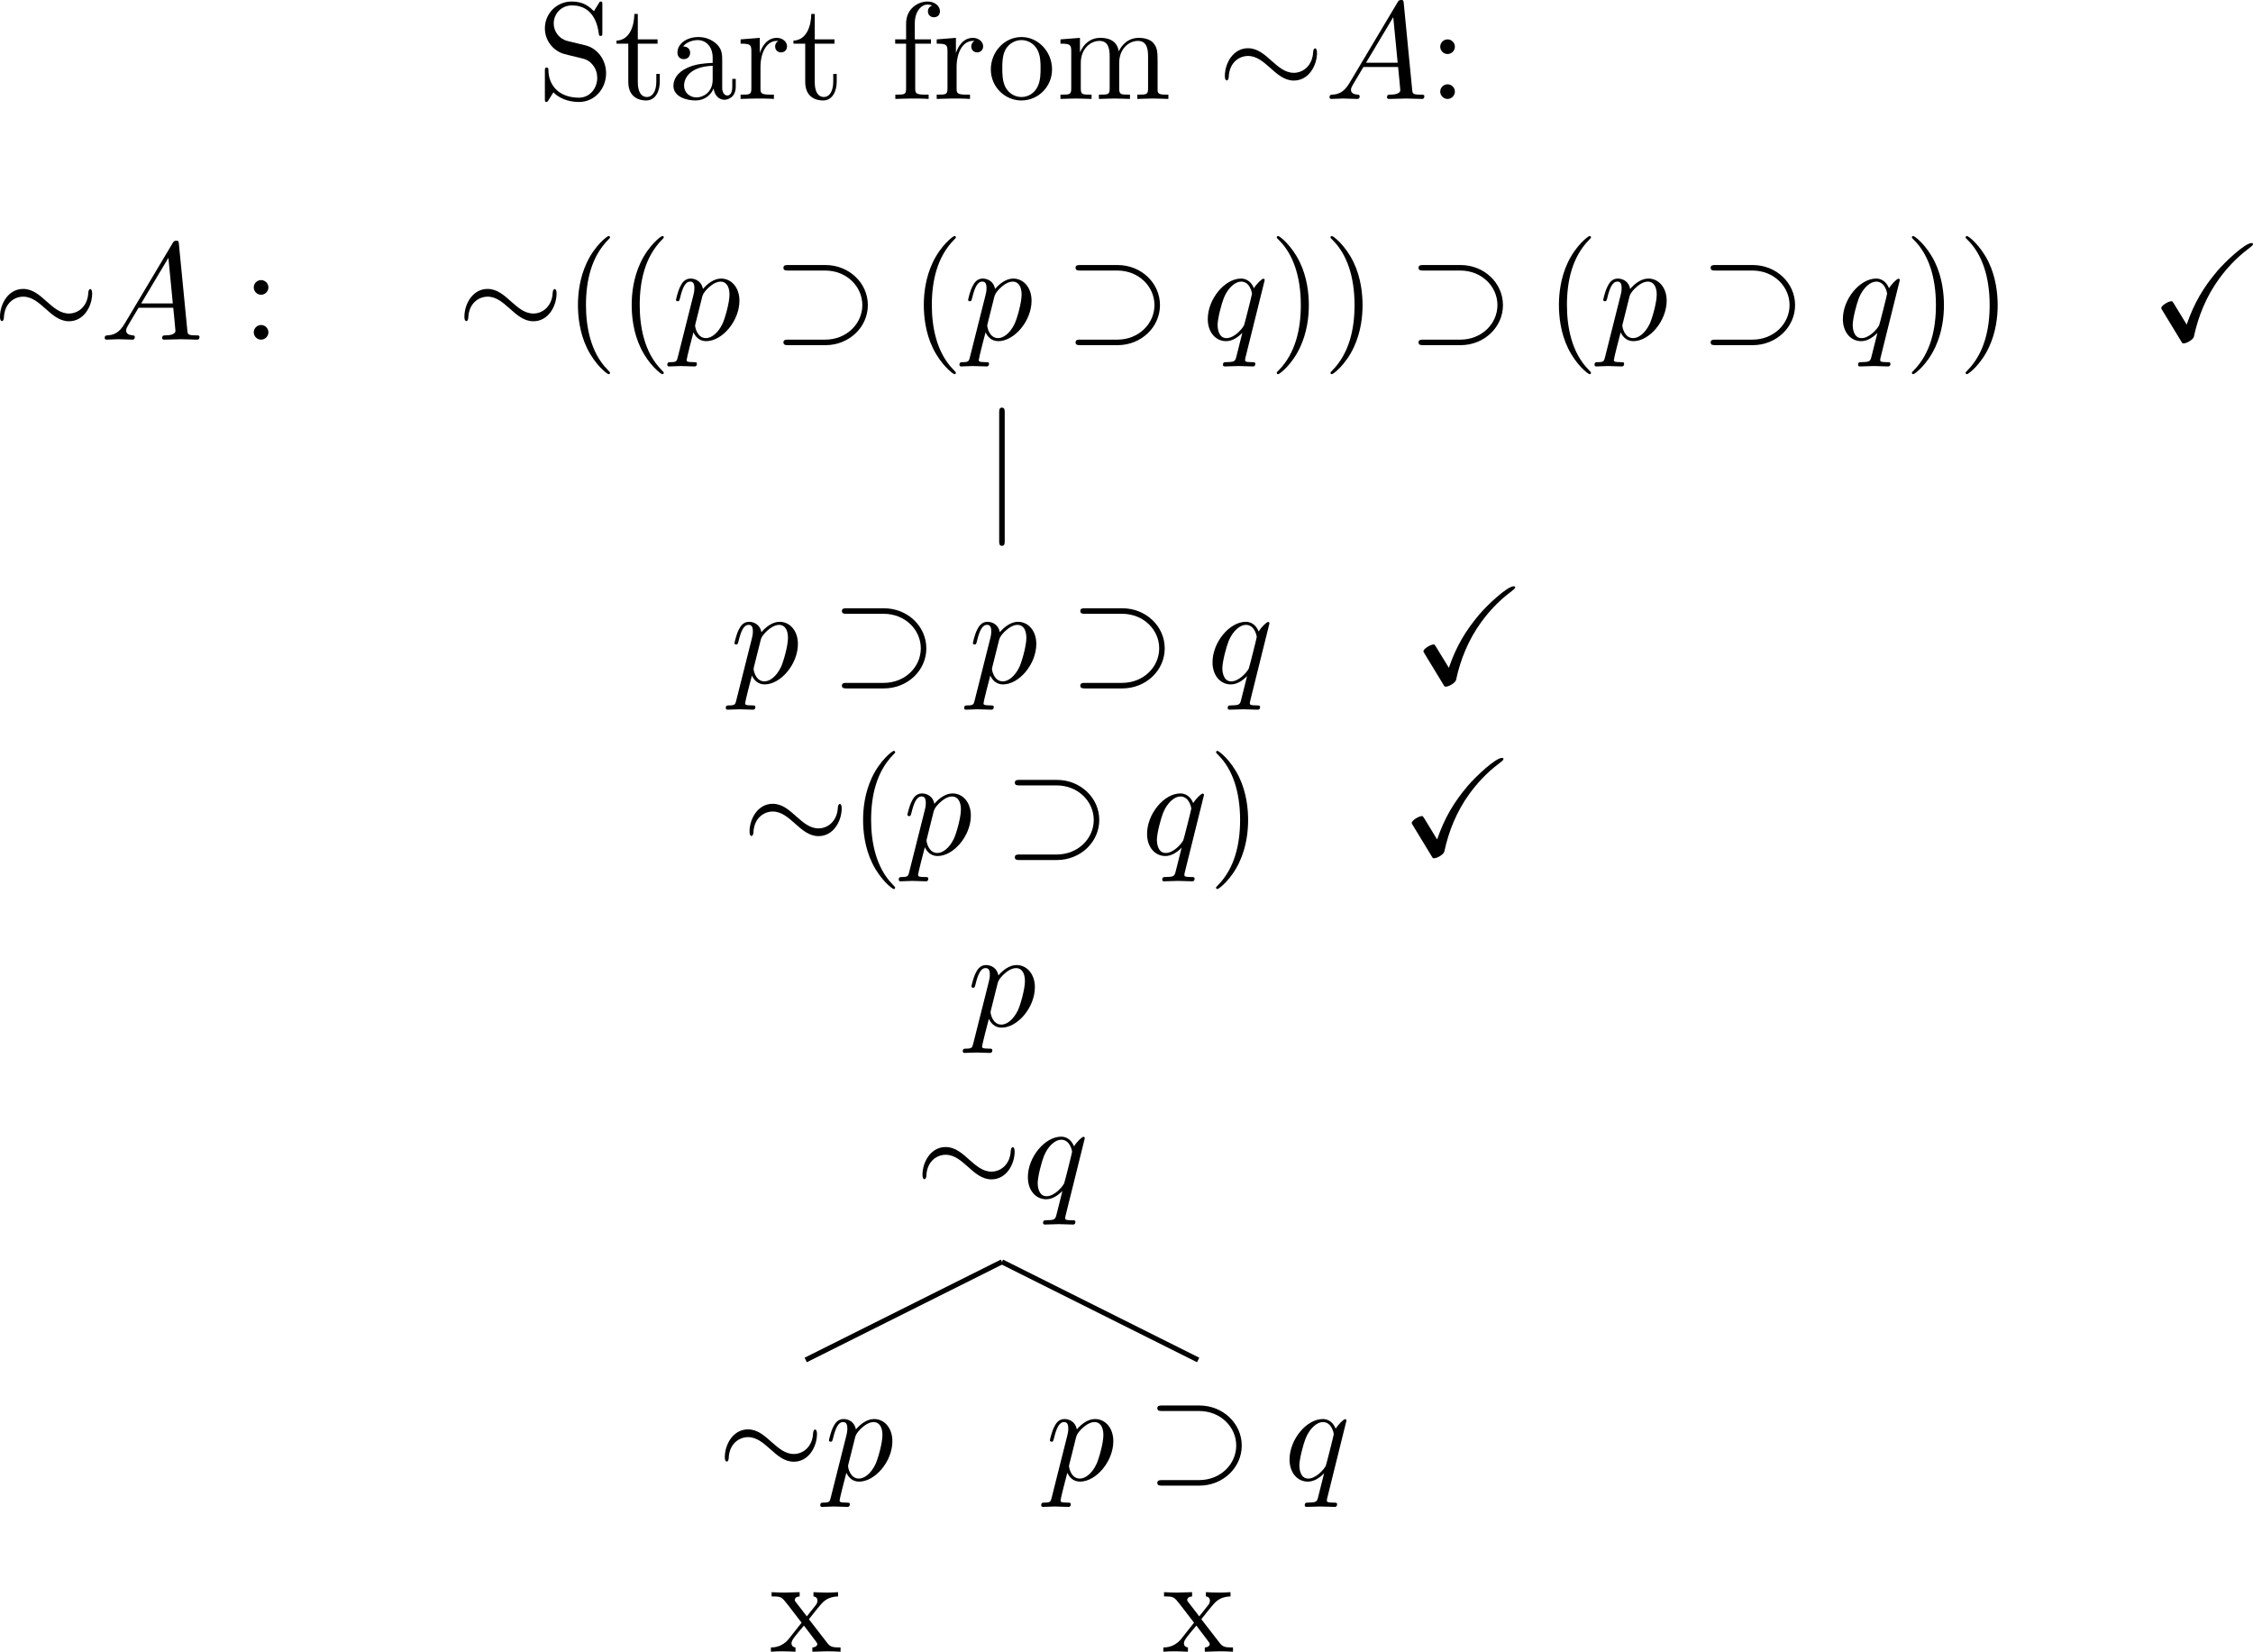
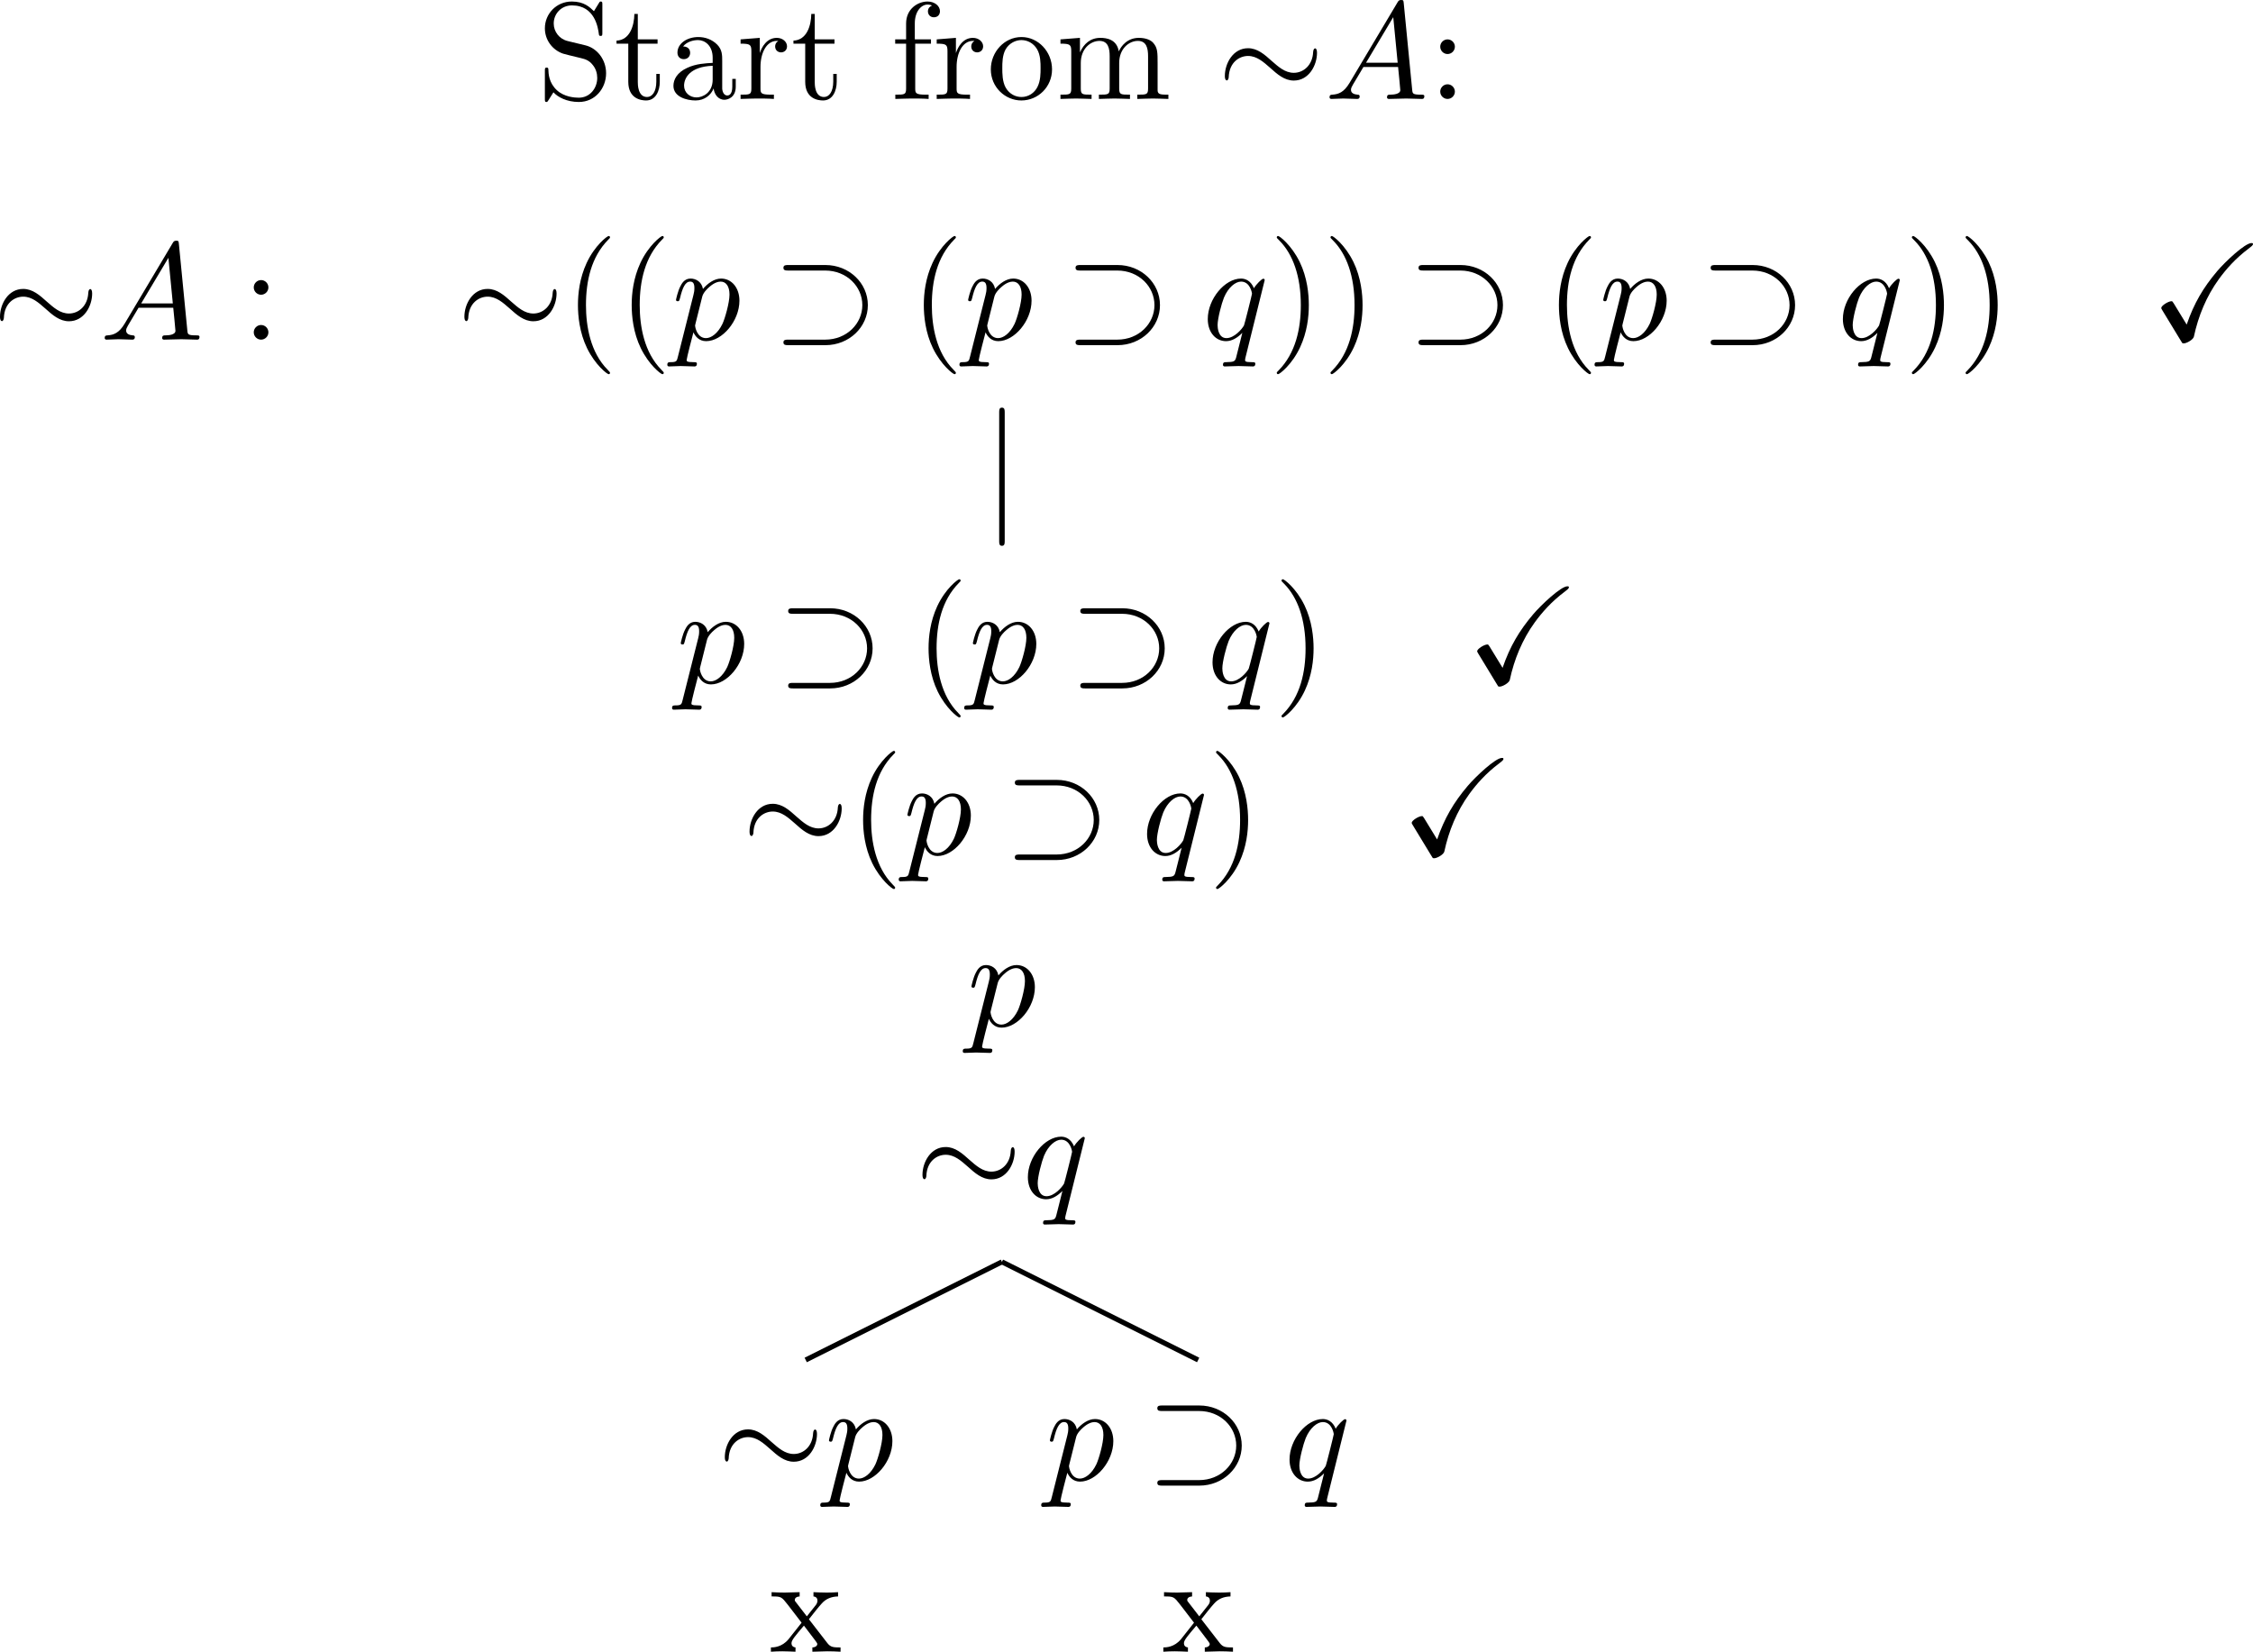
<svg xmlns="http://www.w3.org/2000/svg" xmlns:xlink="http://www.w3.org/1999/xlink" version="1.1" fill="currentColor" class="ae-svg" style="width:16.171em;height:auto" viewBox="172.894 -72.235 177.882 130.401">
  <defs>
    <path id="contraction-w-tree-g0-88" d="M1.898-2.869C1.8-3.022 1.789-3.033 1.724-3.033C1.473-3.033 .916-2.684 .916-2.498C.916-2.476 .916-2.455 1.004-2.313L2.389-.033C2.444 .065 2.553 .24 2.564 .251C2.585 .295 2.64 .295 2.695 .295C2.924 .295 3.436 0 3.491-.229C3.84-1.865 4.484-3.425 5.465-4.778C6.022-5.542 6.764-6.404 7.844-7.211C8.029-7.353 8.16-7.451 8.16-7.549C8.16-7.625 8.105-7.625 8.04-7.625C7.527-7.625 5.967-6.153 5.345-5.422C4.233-4.113 3.502-2.869 2.924-1.189L1.898-2.869Z" />
    <path id="contraction-w-tree-g1-24" d="M7.876-3.644C7.876-3.884 7.811-3.993 7.724-3.993C7.669-3.993 7.582-3.916 7.571-3.709C7.527-2.662 6.807-2.062 6.044-2.062C5.356-2.062 4.833-2.531 4.298-3C3.742-3.502 3.175-4.004 2.433-4.004C1.244-4.004 .6-2.804 .6-1.811C.6-1.462 .742-1.462 .753-1.462C.873-1.462 .905-1.68 .905-1.713C.949-2.913 1.767-3.393 2.433-3.393C3.12-3.393 3.644-2.924 4.178-2.455C4.735-1.953 5.302-1.451 6.044-1.451C7.233-1.451 7.876-2.651 7.876-3.644Z" />
    <path id="contraction-w-tree-g1-27" d="M4.2-5.455C5.902-5.455 7.135-4.189 7.135-2.727S5.902 0 4.2 0H1.287C1.102 0 .905 0 .905 .218S1.102 .436 1.287 .436H4.222C6.087 .436 7.571-.982 7.571-2.727S6.087-5.891 4.222-5.891H1.287C1.102-5.891 .905-5.891 .905-5.673S1.102-5.455 1.287-5.455H4.2Z" />
    <path id="contraction-w-tree-g1-106" d="M1.735-7.789C1.735-7.985 1.735-8.182 1.516-8.182S1.298-7.985 1.298-7.789V2.335C1.298 2.531 1.298 2.727 1.516 2.727S1.735 2.531 1.735 2.335V-7.789Z" />
    <path id="contraction-w-tree-g2-65" d="M1.953-1.255C1.516-.524 1.091-.371 .611-.338C.48-.327 .382-.327 .382-.12C.382-.055 .436 0 .524 0C.818 0 1.156-.033 1.462-.033C1.822-.033 2.204 0 2.553 0C2.618 0 2.76 0 2.76-.207C2.76-.327 2.662-.338 2.585-.338C2.335-.36 2.073-.447 2.073-.72C2.073-.851 2.138-.971 2.225-1.124L3.055-2.52H5.793C5.815-2.291 5.967-.807 5.967-.698C5.967-.371 5.4-.338 5.182-.338C5.029-.338 4.92-.338 4.92-.12C4.92 0 5.051 0 5.073 0C5.52 0 5.989-.033 6.436-.033C6.709-.033 7.396 0 7.669 0C7.735 0 7.865 0 7.865-.218C7.865-.338 7.756-.338 7.615-.338C6.938-.338 6.938-.415 6.905-.731L6.24-7.549C6.218-7.767 6.218-7.811 6.033-7.811C5.858-7.811 5.815-7.735 5.749-7.625L1.953-1.255ZM3.262-2.858L5.411-6.458L5.76-2.858H3.262Z" />
    <path id="contraction-w-tree-g2-112" d="M.491 1.331C.404 1.702 .382 1.778-.098 1.778C-.229 1.778-.349 1.778-.349 1.985C-.349 2.073-.295 2.116-.207 2.116C.087 2.116 .404 2.084 .709 2.084C1.069 2.084 1.44 2.116 1.789 2.116C1.844 2.116 1.985 2.116 1.985 1.898C1.985 1.778 1.876 1.778 1.724 1.778C1.178 1.778 1.178 1.702 1.178 1.604C1.178 1.473 1.636-.305 1.713-.578C1.855-.262 2.16 .12 2.716 .12C3.982 .12 5.345-1.473 5.345-3.076C5.345-4.102 4.724-4.822 3.895-4.822C3.349-4.822 2.825-4.429 2.465-4.004C2.356-4.593 1.887-4.822 1.484-4.822C.982-4.822 .775-4.396 .676-4.2C.48-3.829 .338-3.175 .338-3.142C.338-3.033 .447-3.033 .469-3.033C.578-3.033 .589-3.044 .655-3.284C.84-4.058 1.058-4.582 1.451-4.582C1.636-4.582 1.789-4.495 1.789-4.08C1.789-3.829 1.756-3.709 1.713-3.524L.491 1.331ZM2.411-3.404C2.487-3.698 2.782-4.004 2.978-4.167C3.36-4.505 3.676-4.582 3.862-4.582C4.298-4.582 4.56-4.2 4.56-3.556S4.2-1.658 4.004-1.244C3.633-.48 3.109-.12 2.705-.12C1.985-.12 1.844-1.025 1.844-1.091C1.844-1.113 1.844-1.135 1.876-1.265L2.411-3.404Z" />
    <path id="contraction-w-tree-g2-113" d="M4.931-4.702C4.931-4.745 4.898-4.811 4.822-4.811C4.702-4.811 4.265-4.375 4.08-4.058C3.84-4.647 3.415-4.822 3.065-4.822C1.778-4.822 .436-3.207 .436-1.625C.436-.556 1.08 .12 1.876 .12C2.345 .12 2.771-.142 3.164-.535C3.065-.153 2.705 1.32 2.673 1.418C2.585 1.724 2.498 1.767 1.887 1.778C1.745 1.778 1.636 1.778 1.636 1.996C1.636 2.007 1.636 2.116 1.778 2.116C2.127 2.116 2.509 2.084 2.869 2.084C3.24 2.084 3.633 2.116 3.993 2.116C4.047 2.116 4.189 2.116 4.189 1.898C4.189 1.778 4.08 1.778 3.905 1.778C3.382 1.778 3.382 1.702 3.382 1.604C3.382 1.527 3.404 1.462 3.425 1.364L4.931-4.702ZM1.909-.12C1.255-.12 1.211-.96 1.211-1.145C1.211-1.669 1.527-2.858 1.713-3.316C2.051-4.124 2.618-4.582 3.065-4.582C3.775-4.582 3.927-3.698 3.927-3.622C3.927-3.556 3.327-1.167 3.295-1.124C3.131-.818 2.52-.12 1.909-.12Z" />
    <path id="contraction-w-tree-g3-40" d="M3.611 2.618C3.611 2.585 3.611 2.564 3.425 2.378C2.062 1.004 1.713-1.058 1.713-2.727C1.713-4.625 2.127-6.524 3.469-7.887C3.611-8.018 3.611-8.04 3.611-8.073C3.611-8.149 3.567-8.182 3.502-8.182C3.393-8.182 2.411-7.44 1.767-6.055C1.211-4.855 1.08-3.644 1.08-2.727C1.08-1.876 1.2-.556 1.8 .676C2.455 2.018 3.393 2.727 3.502 2.727C3.567 2.727 3.611 2.695 3.611 2.618Z" />
    <path id="contraction-w-tree-g3-41" d="M3.153-2.727C3.153-3.578 3.033-4.898 2.433-6.131C1.778-7.473 .84-8.182 .731-8.182C.665-8.182 .622-8.138 .622-8.073C.622-8.04 .622-8.018 .829-7.822C1.898-6.742 2.52-5.007 2.52-2.727C2.52-.862 2.116 1.058 .764 2.433C.622 2.564 .622 2.585 .622 2.618C.622 2.684 .665 2.727 .731 2.727C.84 2.727 1.822 1.985 2.465 .6C3.022-.6 3.153-1.811 3.153-2.727Z" />
    <path id="contraction-w-tree-g3-58" d="M2.095-4.124C2.095-4.44 1.833-4.702 1.516-4.702S.938-4.44 .938-4.124S1.2-3.545 1.516-3.545S2.095-3.807 2.095-4.124ZM2.095-.578C2.095-.895 1.833-1.156 1.516-1.156S.938-.895 .938-.578S1.2 0 1.516 0S2.095-.262 2.095-.578Z" />
    <path id="contraction-w-tree-g3-83" d="M3.807-4.233L2.411-4.571C1.735-4.735 1.309-5.324 1.309-5.956C1.309-6.72 1.898-7.385 2.749-7.385C4.571-7.385 4.811-5.596 4.876-5.105C4.887-5.04 4.887-4.975 5.007-4.975C5.149-4.975 5.149-5.029 5.149-5.236V-7.429C5.149-7.615 5.149-7.691 5.029-7.691C4.953-7.691 4.942-7.68 4.865-7.549L4.484-6.927C4.156-7.244 3.709-7.691 2.738-7.691C1.527-7.691 .611-6.731 .611-5.575C.611-4.669 1.189-3.873 2.04-3.578C2.16-3.535 2.716-3.404 3.48-3.218C3.775-3.142 4.102-3.065 4.407-2.662C4.636-2.378 4.745-2.018 4.745-1.658C4.745-.884 4.2-.098 3.284-.098C2.967-.098 2.138-.153 1.56-.687C.927-1.276 .895-1.975 .884-2.367C.873-2.476 .785-2.476 .753-2.476C.611-2.476 .611-2.4 .611-2.204V-.022C.611 .164 .611 .24 .731 .24C.807 .24 .818 .218 .895 .098C.895 .087 .927 .055 1.287-.524C1.625-.153 2.324 .24 3.295 .24C4.571 .24 5.444-.829 5.444-2.029C5.444-3.12 4.724-4.015 3.807-4.233Z" />
    <path id="contraction-w-tree-g3-97" d="M3.633-.829C3.676-.393 3.971 .065 4.484 .065C4.713 .065 5.378-.087 5.378-.971V-1.582H5.105V-.971C5.105-.338 4.833-.273 4.713-.273C4.353-.273 4.309-.764 4.309-.818V-3C4.309-3.458 4.309-3.884 3.916-4.287C3.491-4.713 2.945-4.887 2.422-4.887C1.527-4.887 .775-4.375 .775-3.655C.775-3.327 .993-3.142 1.276-3.142C1.582-3.142 1.778-3.36 1.778-3.644C1.778-3.775 1.724-4.135 1.222-4.145C1.516-4.527 2.051-4.647 2.4-4.647C2.935-4.647 3.556-4.222 3.556-3.251V-2.847C3-2.815 2.236-2.782 1.549-2.455C.731-2.084 .458-1.516 .458-1.036C.458-.153 1.516 .12 2.204 .12C2.924 .12 3.425-.316 3.633-.829ZM3.556-2.618V-1.527C3.556-.491 2.771-.12 2.28-.12C1.745-.12 1.298-.502 1.298-1.047C1.298-1.647 1.756-2.553 3.556-2.618Z" />
    <path id="contraction-w-tree-g3-102" d="M1.909-4.702V-5.967C1.909-6.927 2.433-7.451 2.913-7.451C2.945-7.451 3.109-7.451 3.273-7.375C3.142-7.331 2.945-7.189 2.945-6.916C2.945-6.665 3.12-6.447 3.415-6.447C3.731-6.447 3.895-6.665 3.895-6.927C3.895-7.331 3.491-7.691 2.913-7.691C2.149-7.691 1.222-7.113 1.222-5.956V-4.702H.36V-4.364H1.222V-.829C1.222-.338 1.102-.338 .371-.338V0C.796-.011 1.309-.033 1.615-.033C2.051-.033 2.564-.033 3 0V-.338H2.771C1.964-.338 1.942-.458 1.942-.851V-4.364H3.185V-4.702H1.909Z" />
    <path id="contraction-w-tree-g3-109" d="M1.2-3.753V-.829C1.2-.338 1.08-.338 .349-.338V0C.731-.011 1.287-.033 1.582-.033C1.865-.033 2.433-.011 2.804 0V-.338C2.073-.338 1.953-.338 1.953-.829V-2.836C1.953-3.971 2.727-4.582 3.425-4.582C4.113-4.582 4.233-3.993 4.233-3.371V-.829C4.233-.338 4.113-.338 3.382-.338V0C3.764-.011 4.32-.033 4.615-.033C4.898-.033 5.465-.011 5.836 0V-.338C5.105-.338 4.985-.338 4.985-.829V-2.836C4.985-3.971 5.76-4.582 6.458-4.582C7.145-4.582 7.265-3.993 7.265-3.371V-.829C7.265-.338 7.145-.338 6.415-.338V0C6.796-.011 7.353-.033 7.647-.033C7.931-.033 8.498-.011 8.869 0V-.338C8.302-.338 8.029-.338 8.018-.665V-2.749C8.018-3.687 8.018-4.025 7.68-4.418C7.527-4.604 7.167-4.822 6.535-4.822C5.618-4.822 5.138-4.167 4.953-3.753C4.8-4.702 3.993-4.822 3.502-4.822C2.705-4.822 2.193-4.353 1.887-3.676V-4.822L.349-4.702V-4.364C1.113-4.364 1.2-4.287 1.2-3.753Z" />
    <path id="contraction-w-tree-g3-111" d="M5.138-2.335C5.138-3.731 4.047-4.887 2.727-4.887C1.364-4.887 .305-3.698 .305-2.335C.305-.927 1.44 .12 2.716 .12C4.036 .12 5.138-.949 5.138-2.335ZM2.727-.153C2.258-.153 1.778-.382 1.484-.884C1.211-1.364 1.211-2.029 1.211-2.422C1.211-2.847 1.211-3.436 1.473-3.916C1.767-4.418 2.28-4.647 2.716-4.647C3.196-4.647 3.665-4.407 3.949-3.938S4.233-2.836 4.233-2.422C4.233-2.029 4.233-1.44 3.993-.96C3.753-.469 3.273-.153 2.727-.153Z" />
    <path id="contraction-w-tree-g3-114" d="M1.822-3.622V-4.822L.305-4.702V-4.364C1.069-4.364 1.156-4.287 1.156-3.753V-.829C1.156-.338 1.036-.338 .305-.338V0C.731-.011 1.244-.033 1.549-.033C1.985-.033 2.498-.033 2.935 0V-.338H2.705C1.898-.338 1.876-.458 1.876-.851V-2.531C1.876-3.611 2.335-4.582 3.164-4.582C3.24-4.582 3.262-4.582 3.284-4.571C3.251-4.56 3.033-4.429 3.033-4.145C3.033-3.84 3.262-3.676 3.502-3.676C3.698-3.676 3.971-3.807 3.971-4.156S3.633-4.822 3.164-4.822C2.367-4.822 1.975-4.091 1.822-3.622Z" />
    <path id="contraction-w-tree-g3-116" d="M1.887-4.364H3.447V-4.702H1.887V-6.709H1.615C1.604-5.815 1.276-4.647 .207-4.604V-4.364H1.135V-1.353C1.135-.011 2.149 .12 2.542 .12C3.316 .12 3.622-.655 3.622-1.353V-1.975H3.349V-1.375C3.349-.567 3.022-.153 2.618-.153C1.887-.153 1.887-1.145 1.887-1.331V-4.364Z" />
    <path id="contraction-w-tree-g3-120" d="M3.131-2.564C3.458-2.978 3.873-3.513 4.135-3.796C4.473-4.189 4.92-4.353 5.433-4.364V-4.702C5.149-4.68 4.822-4.669 4.538-4.669C4.211-4.669 3.633-4.691 3.491-4.702V-4.364C3.72-4.342 3.807-4.2 3.807-4.025S3.698-3.709 3.644-3.644L2.967-2.793L2.116-3.895C2.018-4.004 2.018-4.025 2.018-4.091C2.018-4.255 2.182-4.353 2.4-4.364V-4.702C2.116-4.691 1.396-4.669 1.222-4.669C.993-4.669 .48-4.68 .185-4.702V-4.364C.949-4.364 .96-4.353 1.473-3.698L2.553-2.291L1.527-.993C1.004-.36 .36-.338 .131-.338V0C.415-.022 .753-.033 1.036-.033C1.353-.033 1.811-.011 2.073 0V-.338C1.833-.371 1.756-.513 1.756-.676C1.756-.916 2.073-1.276 2.738-2.062L3.567-.971C3.655-.851 3.796-.676 3.796-.611C3.796-.513 3.698-.349 3.404-.338V0C3.731-.011 4.342-.033 4.582-.033C4.876-.033 5.302-.022 5.629 0V-.338C5.04-.338 4.844-.36 4.593-.676L3.131-2.564Z" />
  </defs>
  <g id="contraction-w-tree-page1">
    <use x="215.303" y="-64.424" xlink:href="#contraction-w-tree-g3-83" />
    <use x="221.364" y="-64.424" xlink:href="#contraction-w-tree-g3-116" />
    <use x="225.606" y="-64.424" xlink:href="#contraction-w-tree-g3-97" />
    <use x="231.061" y="-64.424" xlink:href="#contraction-w-tree-g3-114" />
    <use x="235.333" y="-64.424" xlink:href="#contraction-w-tree-g3-116" />
    <use x="243.212" y="-64.424" xlink:href="#contraction-w-tree-g3-102" />
    <use x="246.545" y="-64.424" xlink:href="#contraction-w-tree-g3-114" />
    <use x="250.818" y="-64.424" xlink:href="#contraction-w-tree-g3-111" />
    <use x="256.273" y="-64.424" xlink:href="#contraction-w-tree-g3-109" />
    <use x="269" y="-64.424" xlink:href="#contraction-w-tree-g1-24" />
    <use x="277.485" y="-64.424" xlink:href="#contraction-w-tree-g2-65" />
    <use x="285.667" y="-64.424" xlink:href="#contraction-w-tree-g3-58" />
    <use x="172.294" y="-45.421" xlink:href="#contraction-w-tree-g1-24" />
    <use x="180.779" y="-45.421" xlink:href="#contraction-w-tree-g2-65" />
    <use x="191.991" y="-45.421" xlink:href="#contraction-w-tree-g3-58" />
    <use x="208.96" y="-45.421" xlink:href="#contraction-w-tree-g1-24" />
    <use x="217.445" y="-45.421" xlink:href="#contraction-w-tree-g3-40" />
    <use x="221.688" y="-45.421" xlink:href="#contraction-w-tree-g3-40" />
    <use x="225.93" y="-45.421" xlink:href="#contraction-w-tree-g2-112" />
    <use x="233.843" y="-45.421" xlink:href="#contraction-w-tree-g1-27" />
    <use x="244.752" y="-45.421" xlink:href="#contraction-w-tree-g3-40" />
    <use x="248.994" y="-45.421" xlink:href="#contraction-w-tree-g2-112" />
    <use x="256.907" y="-45.421" xlink:href="#contraction-w-tree-g1-27" />
    <use x="267.816" y="-45.421" xlink:href="#contraction-w-tree-g2-113" />
    <use x="273.078" y="-45.421" xlink:href="#contraction-w-tree-g3-41" />
    <use x="277.32" y="-45.421" xlink:href="#contraction-w-tree-g3-41" />
    <use x="283.987" y="-45.421" xlink:href="#contraction-w-tree-g1-27" />
    <use x="294.896" y="-45.421" xlink:href="#contraction-w-tree-g3-40" />
    <use x="299.138" y="-45.421" xlink:href="#contraction-w-tree-g2-112" />
    <use x="307.051" y="-45.421" xlink:href="#contraction-w-tree-g1-27" />
    <use x="317.96" y="-45.421" xlink:href="#contraction-w-tree-g2-113" />
    <use x="323.222" y="-45.421" xlink:href="#contraction-w-tree-g3-41" />
    <use x="327.464" y="-45.421" xlink:href="#contraction-w-tree-g3-41" />
    <use x="342.616" y="-45.421" xlink:href="#contraction-w-tree-g0-88" />
    <use x="250.485" y="-31.871" xlink:href="#contraction-w-tree-g1-106" />
-     <use x="230.547" y="-18.322" xlink:href="#contraction-w-tree-g2-112" />
-     <use x="238.46" y="-18.322" xlink:href="#contraction-w-tree-g1-27" />
+     <use x="226.305" y="-18.322" xlink:href="#contraction-w-tree-g2-112" />
+     <use x="234.218" y="-18.322" xlink:href="#contraction-w-tree-g1-27" />
+     <use x="245.127" y="-18.322" xlink:href="#contraction-w-tree-g3-40" />
    <use x="249.369" y="-18.322" xlink:href="#contraction-w-tree-g2-112" />
    <use x="257.282" y="-18.322" xlink:href="#contraction-w-tree-g1-27" />
    <use x="268.191" y="-18.322" xlink:href="#contraction-w-tree-g2-113" />
-     <use x="284.362" y="-18.322" xlink:href="#contraction-w-tree-g0-88" />
+     <use x="273.453" y="-18.322" xlink:href="#contraction-w-tree-g3-41" />
+     <use x="288.604" y="-18.322" xlink:href="#contraction-w-tree-g0-88" />
    <use x="231.473" y="-4.773" xlink:href="#contraction-w-tree-g1-24" />
    <use x="239.958" y="-4.773" xlink:href="#contraction-w-tree-g3-40" />
    <use x="244.201" y="-4.773" xlink:href="#contraction-w-tree-g2-112" />
    <use x="252.114" y="-4.773" xlink:href="#contraction-w-tree-g1-27" />
    <use x="263.023" y="-4.773" xlink:href="#contraction-w-tree-g2-113" />
    <use x="268.284" y="-4.773" xlink:href="#contraction-w-tree-g3-41" />
    <use x="283.436" y="-4.773" xlink:href="#contraction-w-tree-g0-88" />
    <use x="249.256" y="8.776" xlink:href="#contraction-w-tree-g2-112" />
    <use x="245.127" y="22.325" xlink:href="#contraction-w-tree-g1-24" />
    <use x="253.612" y="22.325" xlink:href="#contraction-w-tree-g2-113" />
    <path d="M236.508 35.133L252 27.387" stroke="currentColor" fill="none" stroke-width=".398" />
    <path d="M267.492 35.133L252 27.387" stroke="currentColor" fill="none" stroke-width=".398" stroke-miterlimit="10" />
    <use x="229.521" y="44.617" xlink:href="#contraction-w-tree-g1-24" />
    <use x="238.006" y="44.617" xlink:href="#contraction-w-tree-g2-112" />
    <use x="233.629" y="58.166" xlink:href="#contraction-w-tree-g3-120" />
    <use x="255.45" y="44.617" xlink:href="#contraction-w-tree-g2-112" />
    <use x="263.363" y="44.617" xlink:href="#contraction-w-tree-g1-27" />
    <use x="274.272" y="44.617" xlink:href="#contraction-w-tree-g2-113" />
    <use x="264.613" y="58.166" xlink:href="#contraction-w-tree-g3-120" />
  </g>
</svg>
